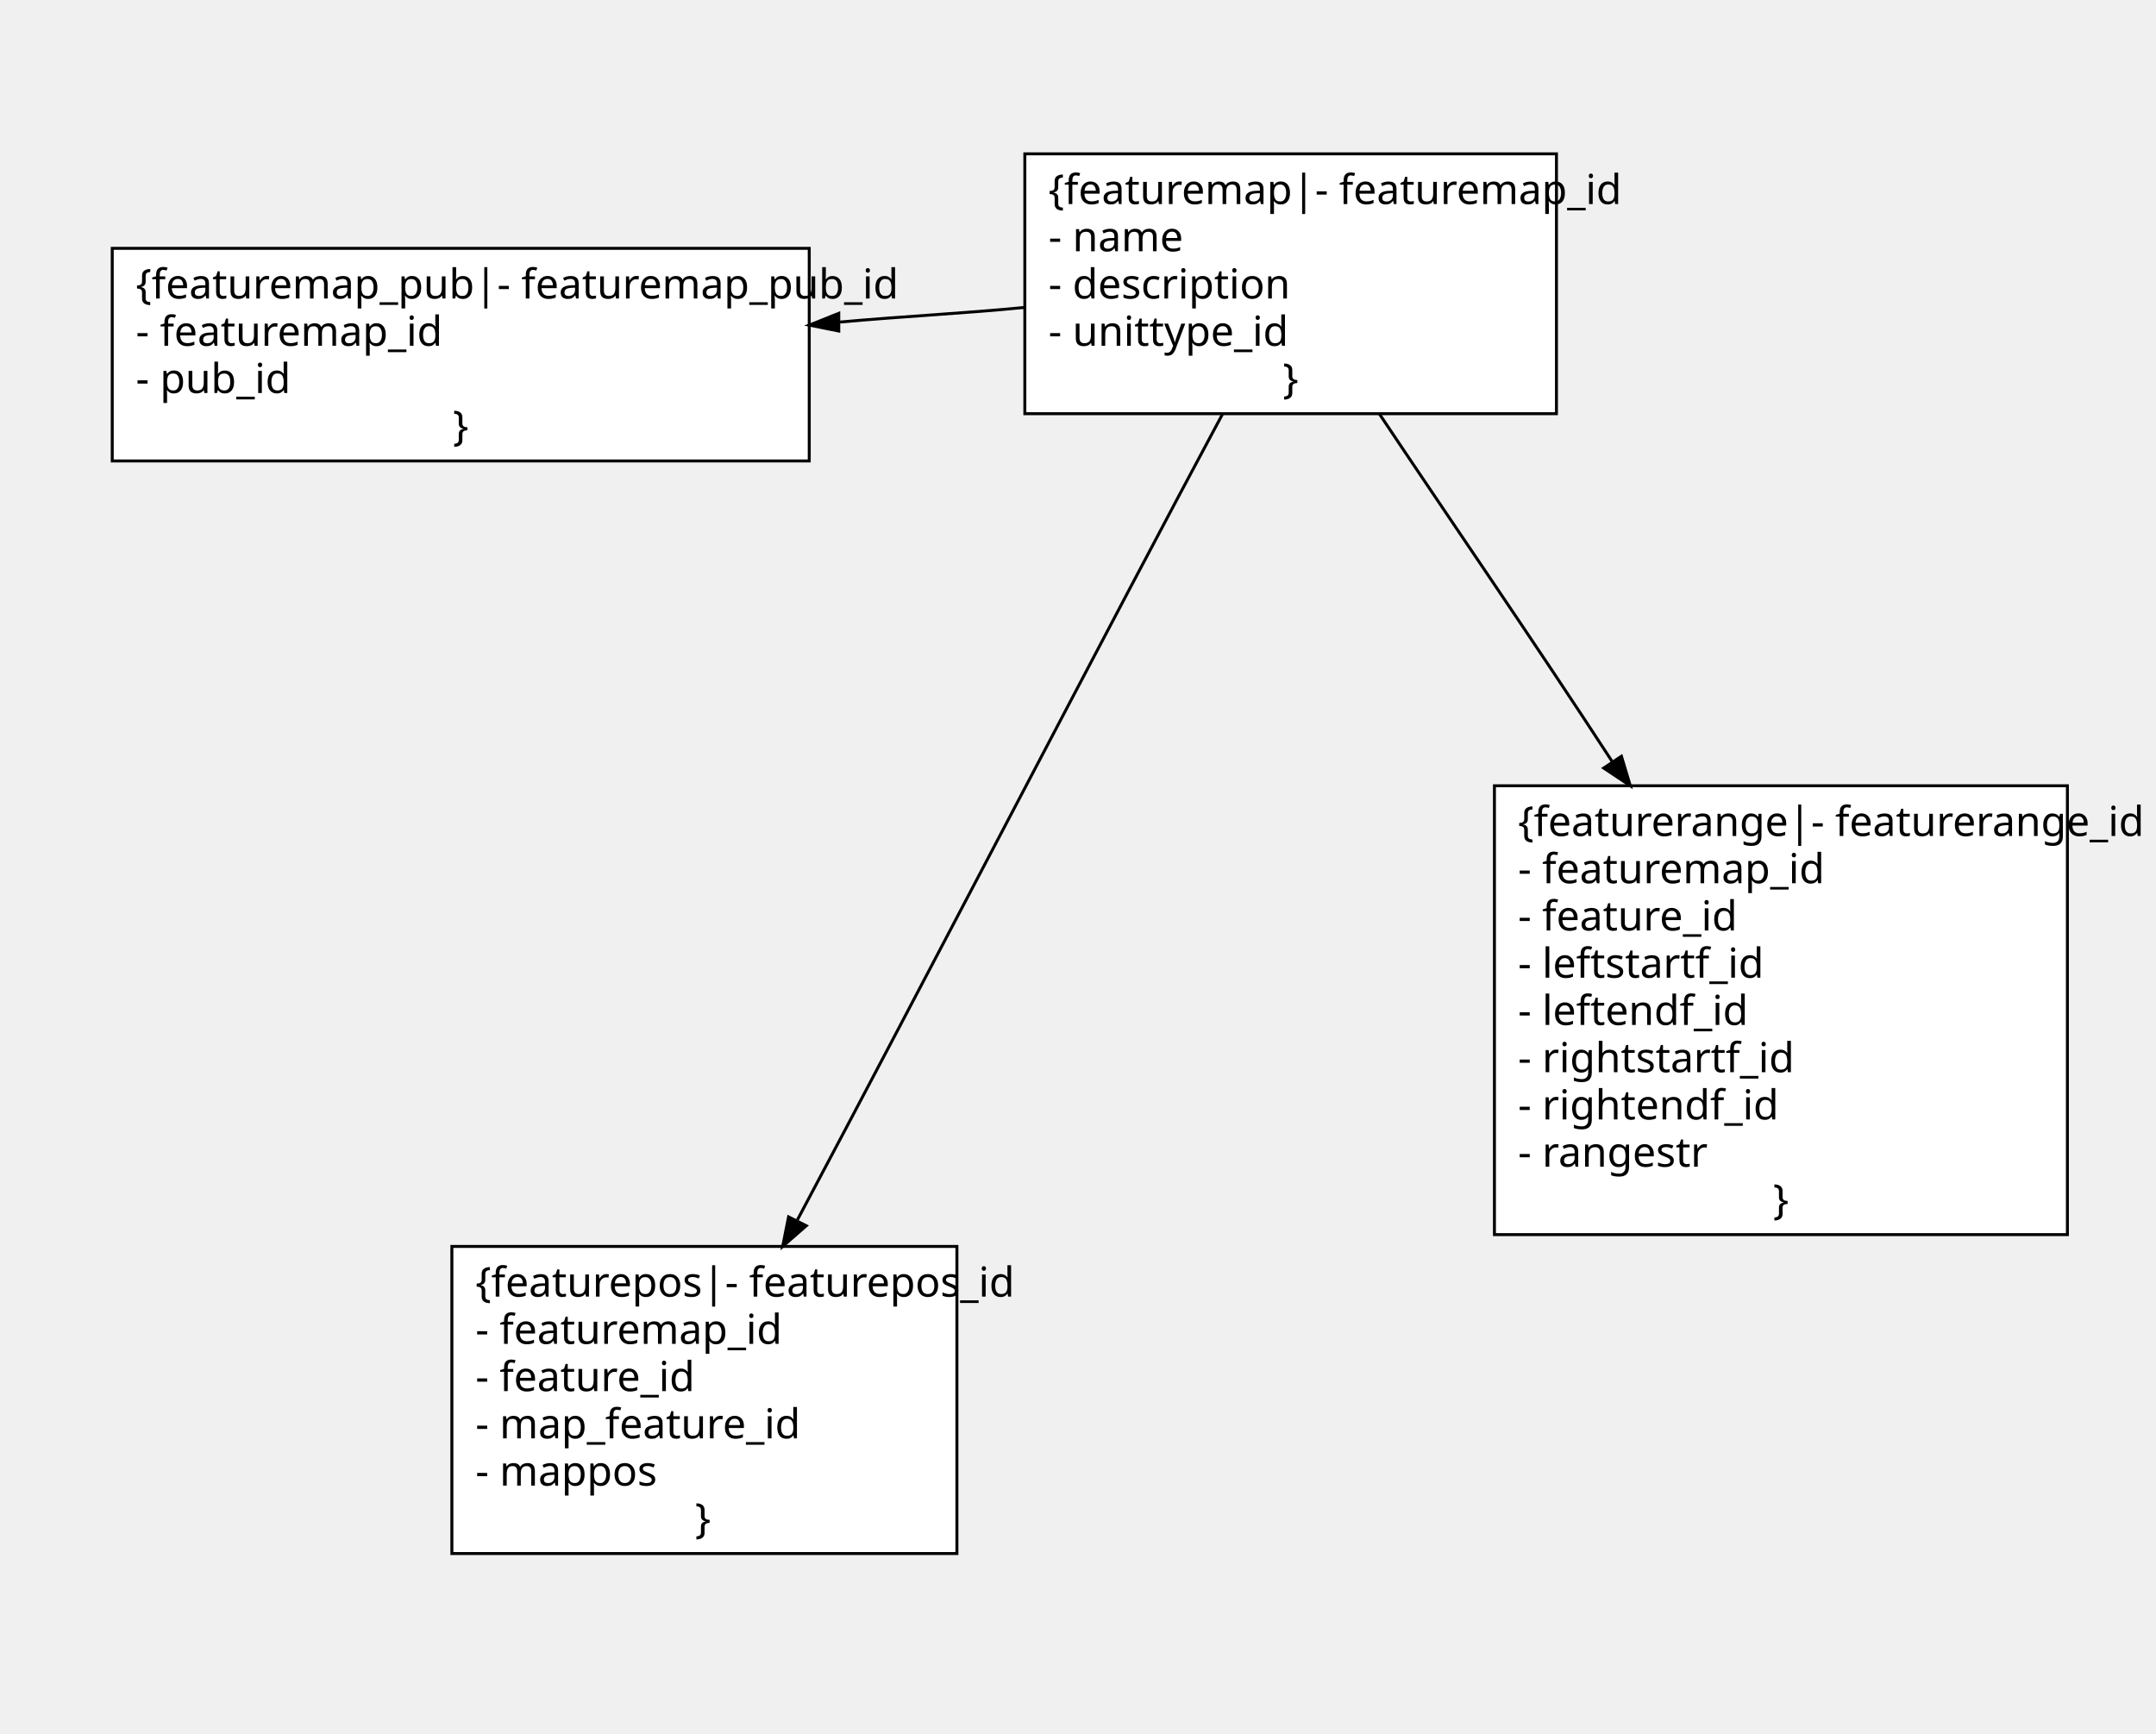
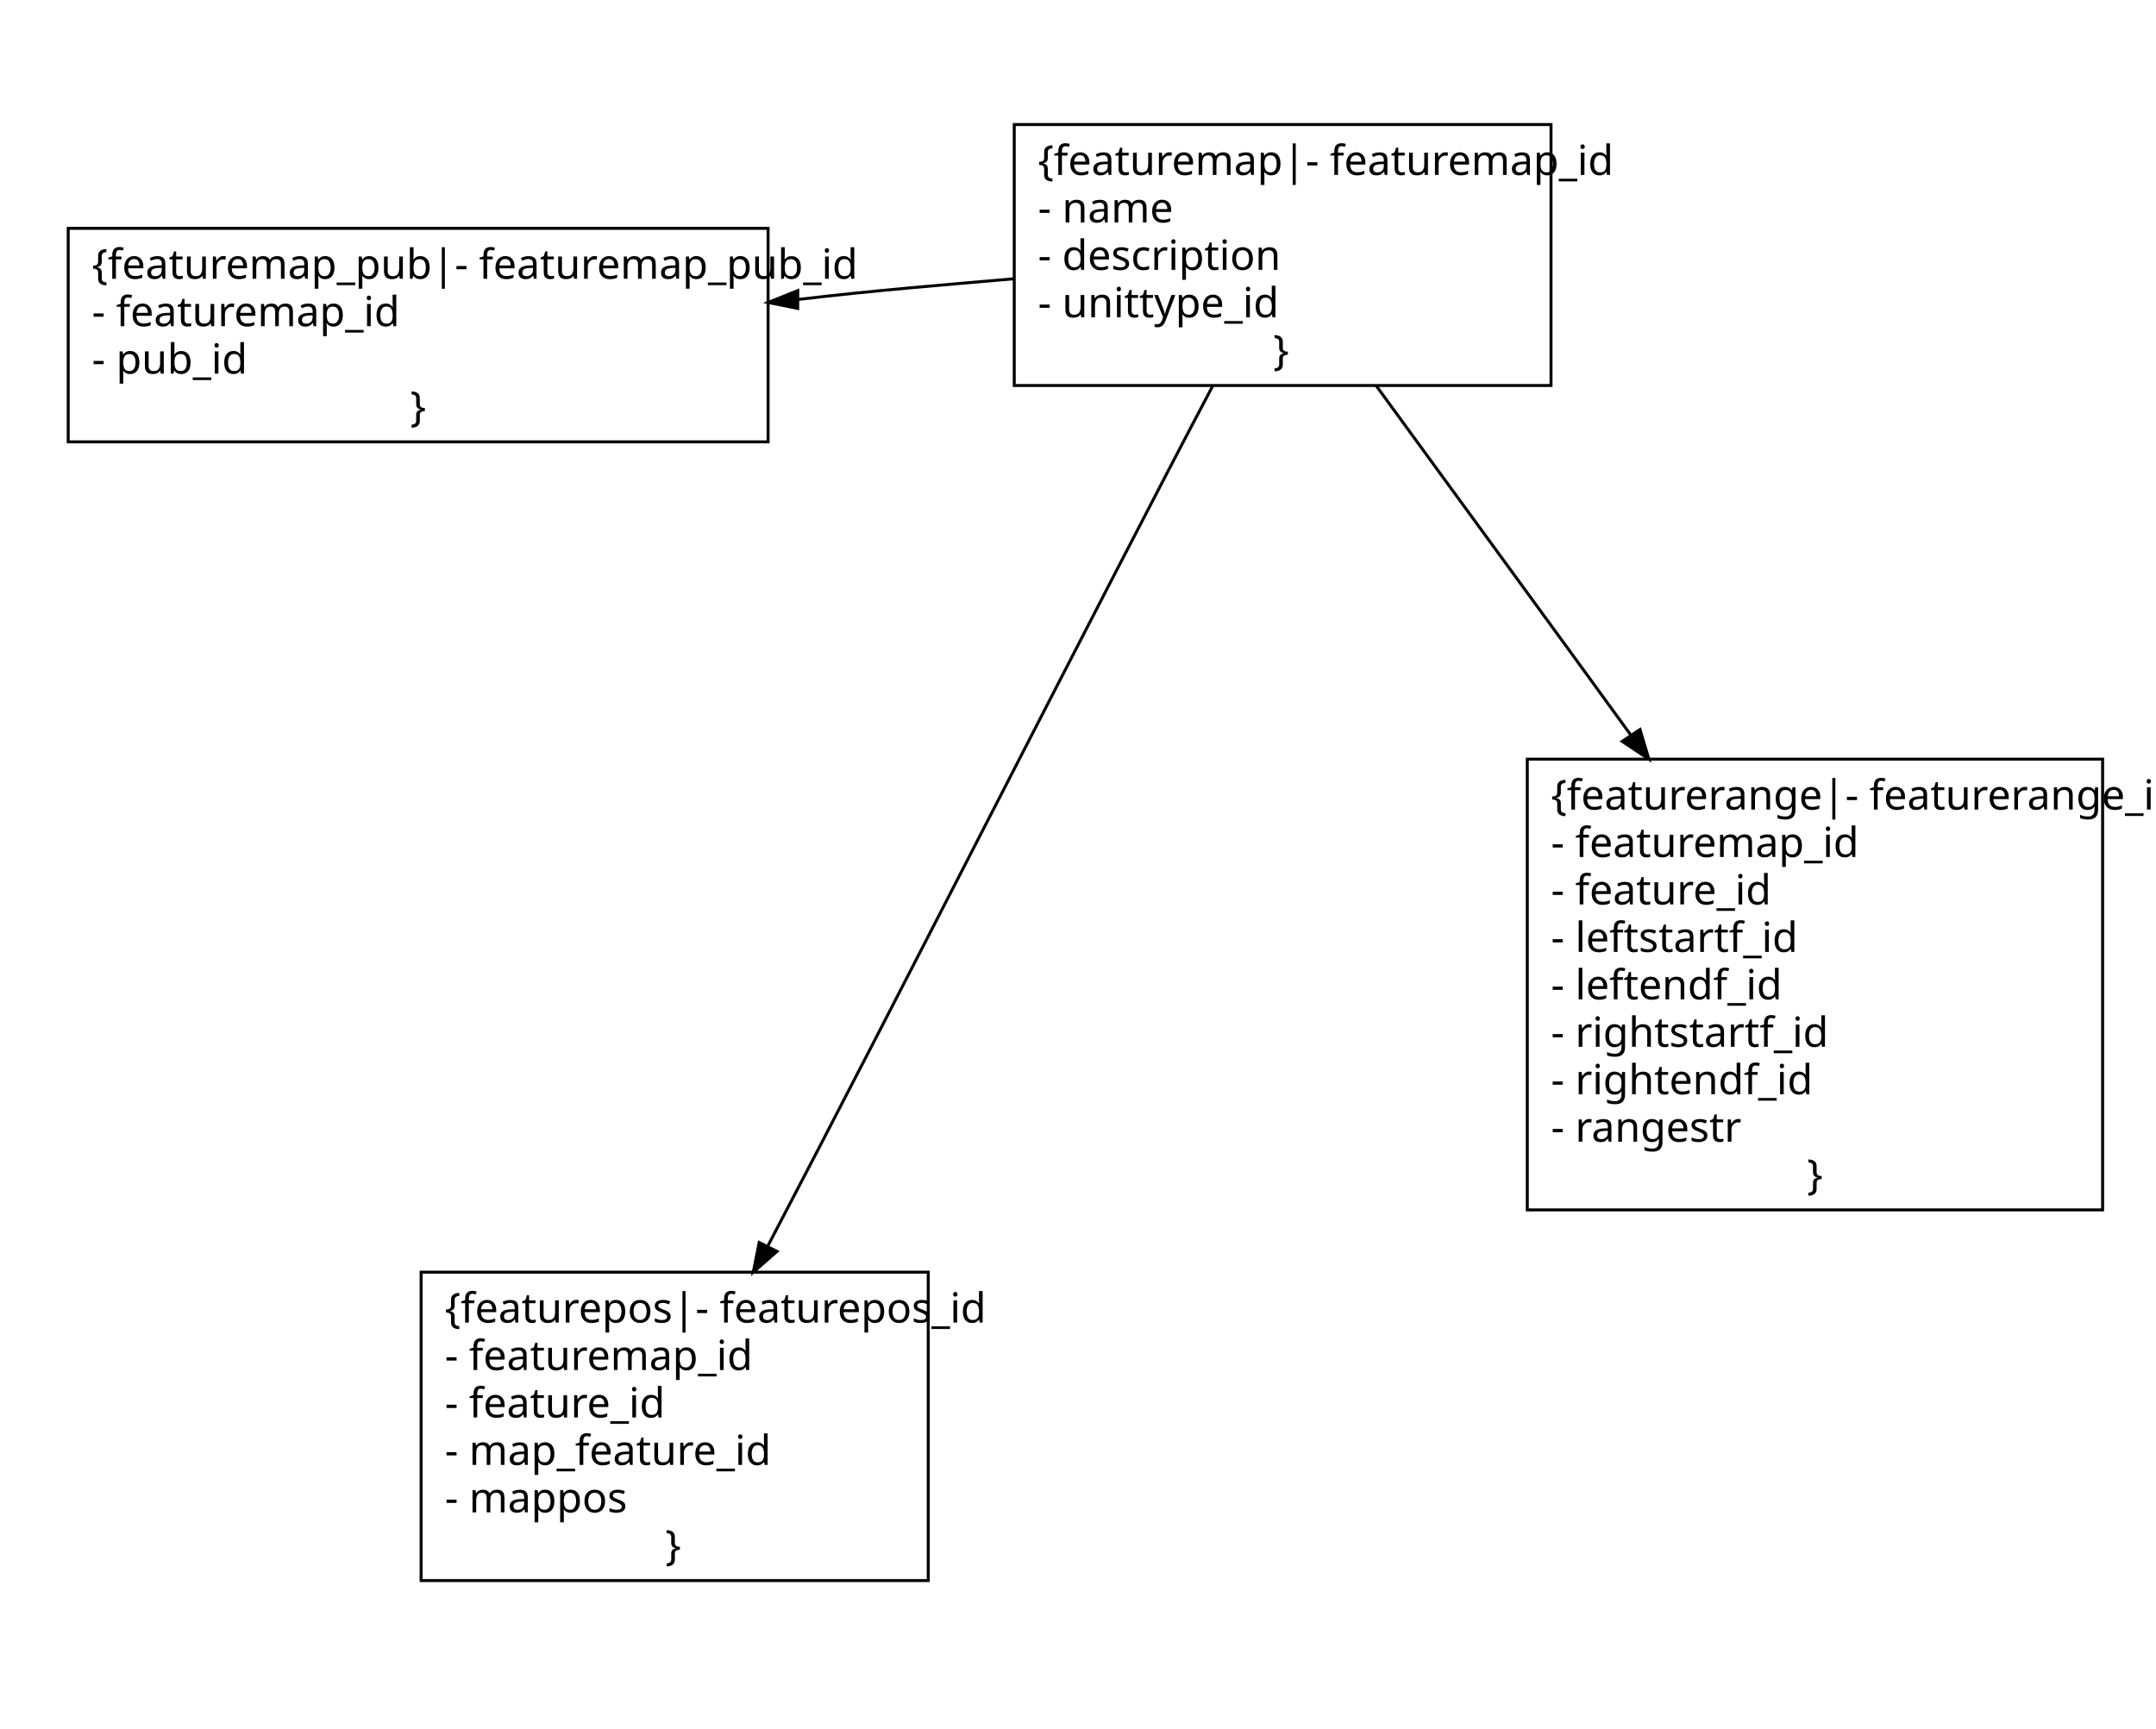
- <svg xmlns="http://www.w3.org/2000/svg" width="731pt" height="588pt" viewBox="-1 -1 730 587">
+ <svg xmlns="http://www.w3.org/2000/svg" width="727pt" height="583pt" viewBox="0 0 727 583">
  <g id="graph0" class="graph" style="font-family:Times-Roman;font-size:14.00;">
+     <polygon style="fill:white;stroke:white;" points="-2,585 -2,-2 729,-2 729,585 -2,585" />
    <g id="node1" class="node">
-       <polygon style="fill:white;stroke:black;" points="346,139 526,139 526,51 346,51 346,139" />
-       <text text-anchor="start" x="354" y="68">{featuremap|- featuremap_id </text>
-       <text text-anchor="start" x="354" y="84">- name </text>
-       <text text-anchor="start" x="354" y="100">- description </text>
-       <text text-anchor="start" x="354" y="116">- unittype_id </text>
-       <text text-anchor="middle" x="436" y="132">}</text>
+       <polygon style="fill:white;stroke:black;" points="342,130 523,130 523,42 342,42 342,130" />
+       <text text-anchor="start" x="350" y="59">{featuremap|- featuremap_id </text>
+       <text text-anchor="start" x="350" y="75">- name </text>
+       <text text-anchor="start" x="350" y="91">- description </text>
+       <text text-anchor="start" x="350" y="107">- unittype_id </text>
+       <text text-anchor="middle" x="432" y="123">}</text>
    </g>
    <g id="node2" class="node">
-       <polygon style="fill:white;stroke:black;" points="505,417 699,417 699,265 505,265 505,417" />
-       <text text-anchor="start" x="513" y="282">{featurerange|- featurerange_id </text>
-       <text text-anchor="start" x="513" y="298">- featuremap_id </text>
-       <text text-anchor="start" x="513" y="314">- feature_id </text>
-       <text text-anchor="start" x="513" y="330">- leftstartf_id </text>
-       <text text-anchor="start" x="513" y="346">- leftendf_id </text>
-       <text text-anchor="start" x="513" y="362">- rightstartf_id </text>
-       <text text-anchor="start" x="513" y="378">- rightendf_id </text>
-       <text text-anchor="start" x="513" y="394">- rangestr </text>
-       <text text-anchor="middle" x="602" y="410">}</text>
+       <polygon style="fill:white;stroke:black;" points="515,408 709,408 709,256 515,256 515,408" />
+       <text text-anchor="start" x="523" y="273">{featurerange|- featurerange_id </text>
+       <text text-anchor="start" x="523" y="289">- featuremap_id </text>
+       <text text-anchor="start" x="523" y="305">- feature_id </text>
+       <text text-anchor="start" x="523" y="321">- leftstartf_id </text>
+       <text text-anchor="start" x="523" y="337">- leftendf_id </text>
+       <text text-anchor="start" x="523" y="353">- rightstartf_id </text>
+       <text text-anchor="start" x="523" y="369">- rightendf_id </text>
+       <text text-anchor="start" x="523" y="385">- rangestr </text>
+       <text text-anchor="middle" x="612" y="401">}</text>
    </g>
    <g id="edge6" class="edge">
-       <path style="fill:none;stroke:black;" d="M466,139C488,172 519,217 545,257" />
-       <polygon style="fill:black;stroke:black;" points="548,255 551,265 542,259 548,255" />
+       <path style="fill:none;stroke:black;" d="M464,130C488,163 521,208 550,248" />
+       <polygon style="fill:black;stroke:black;" points="553,246 556,256 547,250 553,246" />
    </g>
    <g id="node3" class="node">
-       <polygon style="fill:white;stroke:black;" points="152,525 323,525 323,421 152,421 152,525" />
-       <text text-anchor="start" x="160" y="438">{featurepos|- featurepos_id </text>
-       <text text-anchor="start" x="160" y="454">- featuremap_id </text>
-       <text text-anchor="start" x="160" y="470">- feature_id </text>
-       <text text-anchor="start" x="160" y="486">- map_feature_id </text>
-       <text text-anchor="start" x="160" y="502">- mappos </text>
-       <text text-anchor="middle" x="237" y="518">}</text>
+       <polygon style="fill:white;stroke:black;" points="142,533 313,533 313,429 142,429 142,533" />
+       <text text-anchor="start" x="150" y="446">{featurepos|- featurepos_id </text>
+       <text text-anchor="start" x="150" y="462">- featuremap_id </text>
+       <text text-anchor="start" x="150" y="478">- feature_id </text>
+       <text text-anchor="start" x="150" y="494">- map_feature_id </text>
+       <text text-anchor="start" x="150" y="510">- mappos </text>
+       <text text-anchor="middle" x="227" y="526">}</text>
    </g>
    <g id="edge4" class="edge">
-       <path style="fill:none;stroke:black;" d="M413,139C377,206 310,335 269,412" />
-       <polygon style="fill:black;stroke:black;" points="272,414 264,421 266,411 272,414" />
+       <path style="fill:none;stroke:black;" d="M409,130C372,200 301,340 259,420" />
+       <polygon style="fill:black;stroke:black;" points="262,422 254,429 256,419 262,422" />
    </g>
    <g id="node4" class="node">
-       <polygon style="fill:white;stroke:black;" points="37,155 273,155 273,83 37,83 37,155" />
-       <text text-anchor="start" x="45" y="100">{featuremap_pub|- featuremap_pub_id </text>
-       <text text-anchor="start" x="45" y="116">- featuremap_id </text>
-       <text text-anchor="start" x="45" y="132">- pub_id </text>
-       <text text-anchor="middle" x="155" y="148">}</text>
+       <polygon style="fill:white;stroke:black;" points="23,149 259,149 259,77 23,77 23,149" />
+       <text text-anchor="start" x="31" y="94">{featuremap_pub|- featuremap_pub_id </text>
+       <text text-anchor="start" x="31" y="110">- featuremap_id </text>
+       <text text-anchor="start" x="31" y="126">- pub_id </text>
+       <text text-anchor="middle" x="141" y="142">}</text>
    </g>
    <g id="edge2" class="edge">
-       <path style="fill:none;stroke:black;" d="M346,103C326,105 305,106 283,108" />
-       <polygon style="fill:black;stroke:black;" points="283,111 273,109 283,105 283,111" />
+       <path style="fill:none;stroke:black;" d="M342,94C319,96 294,98 269,101" />
+       <polygon style="fill:black;stroke:black;" points="269,104 259,102 269,98 269,104" />
    </g>
  </g>
</svg>
